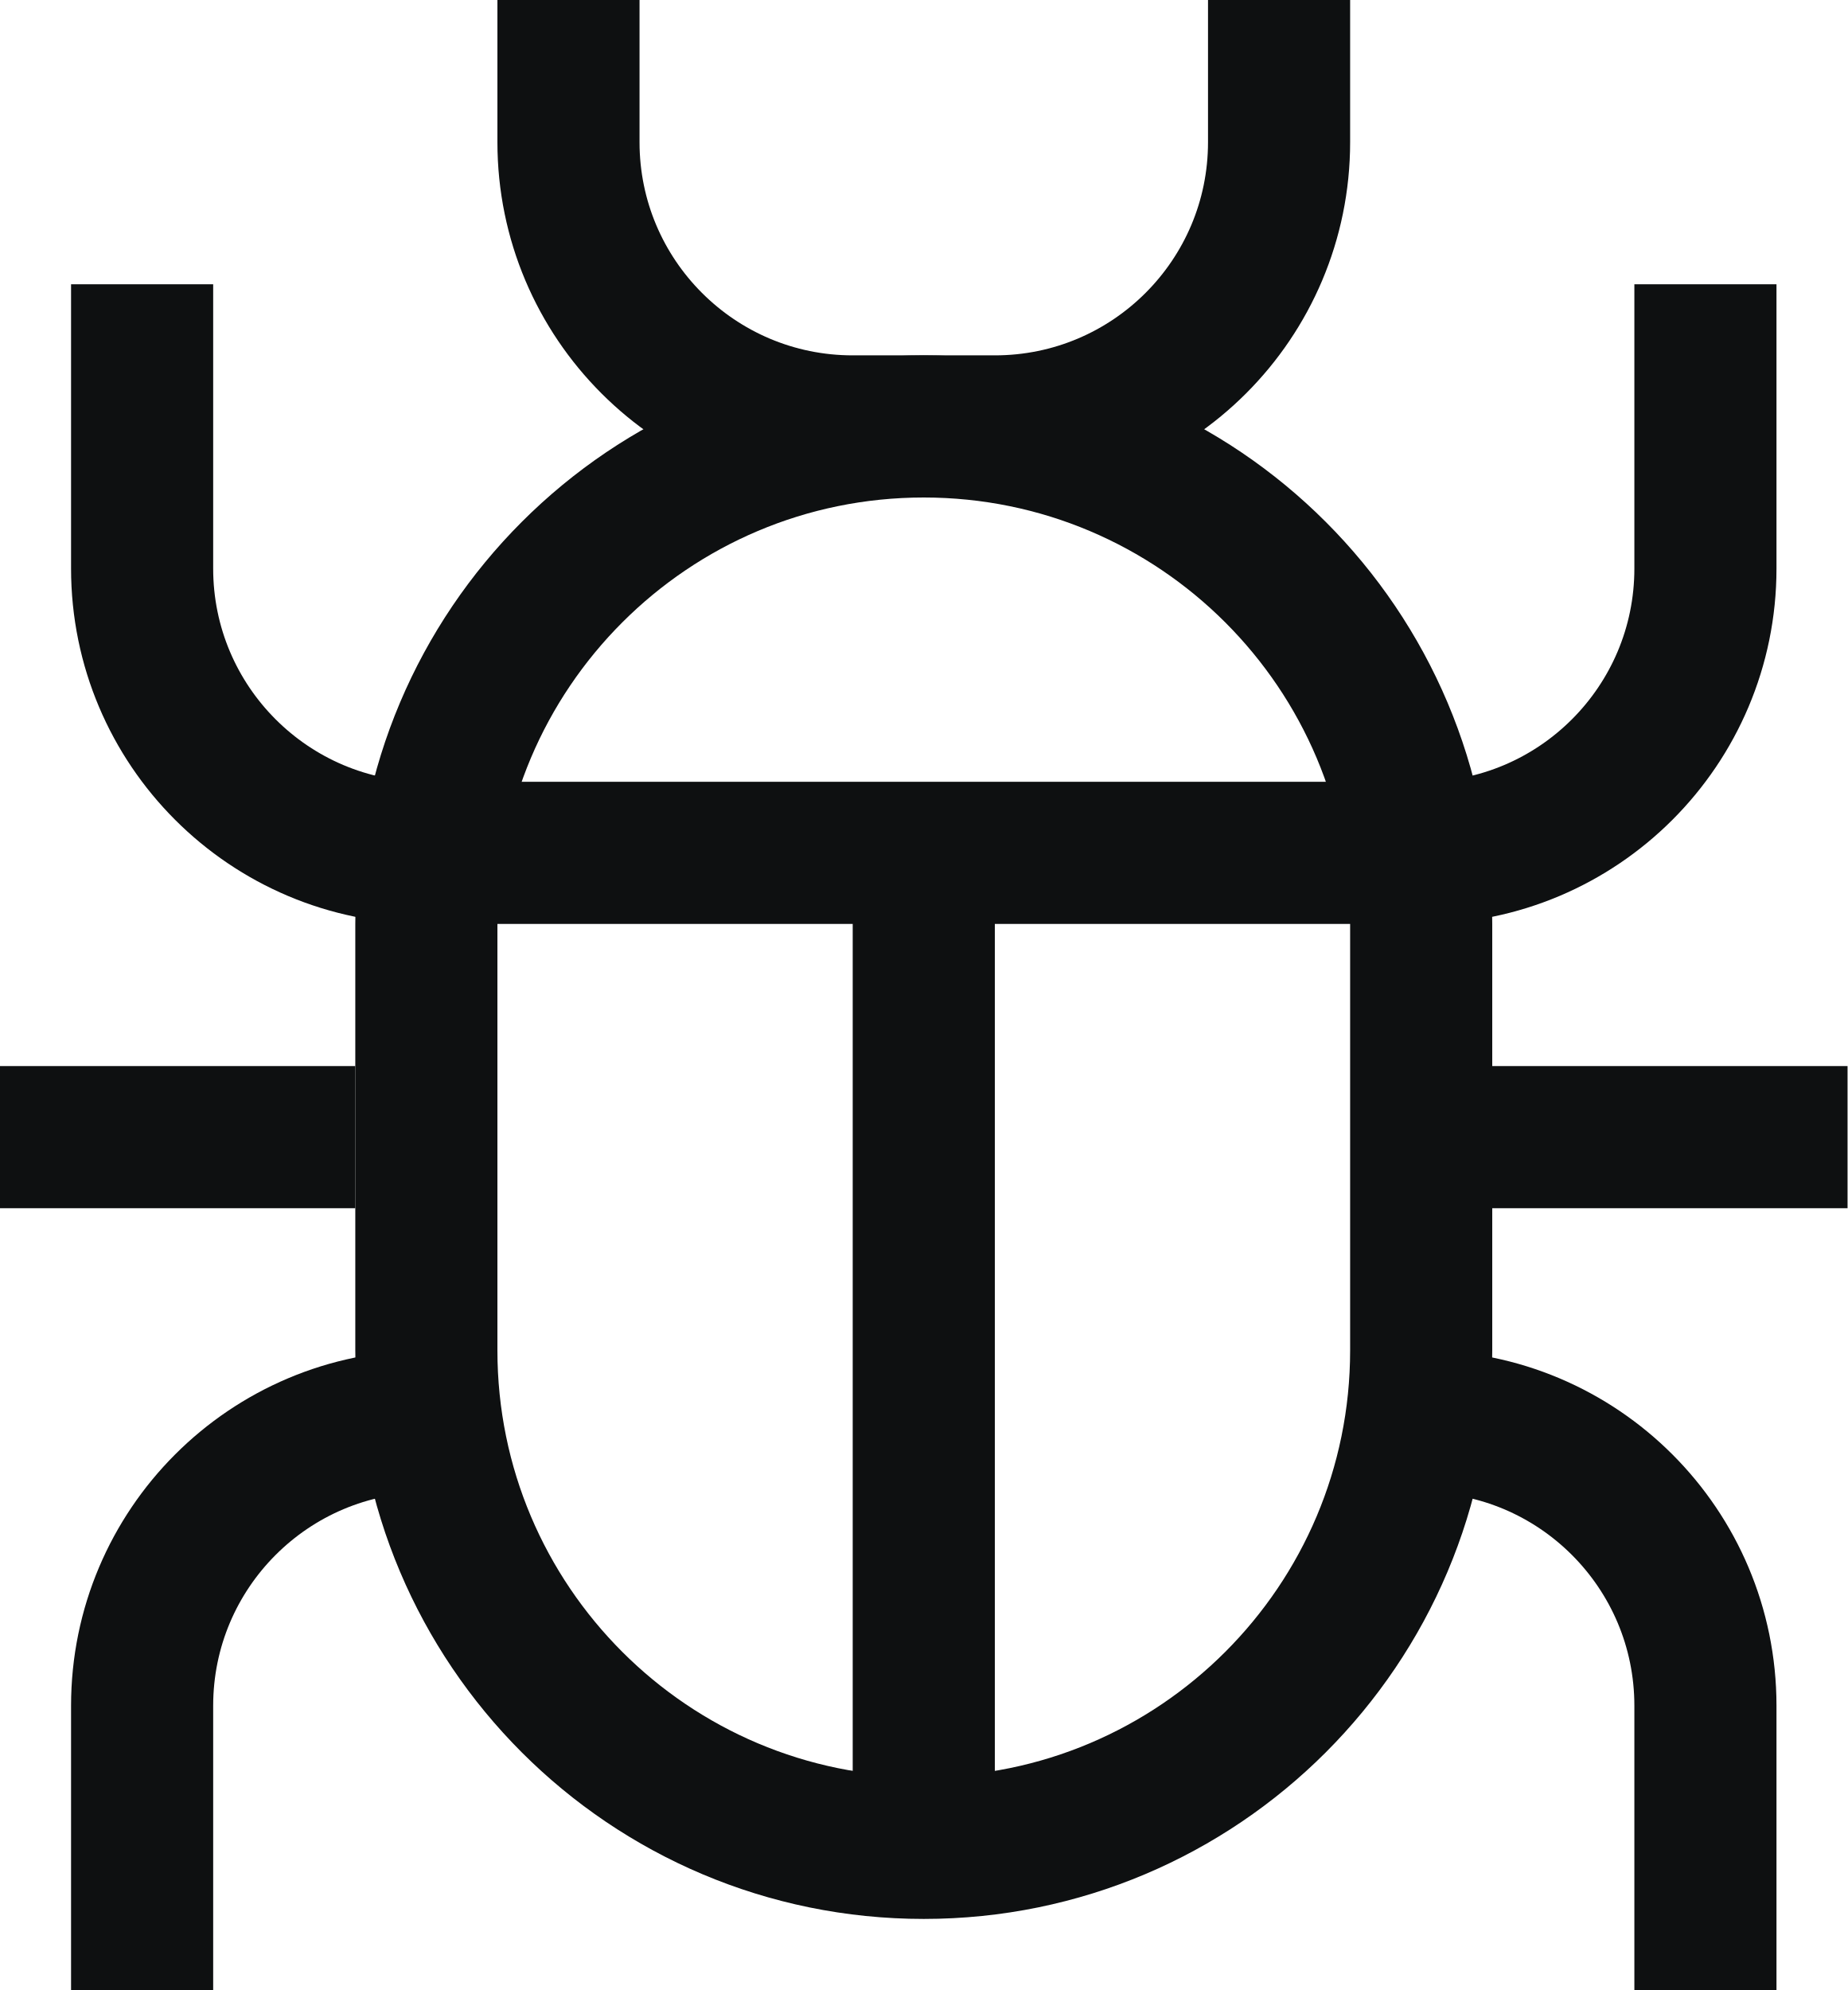
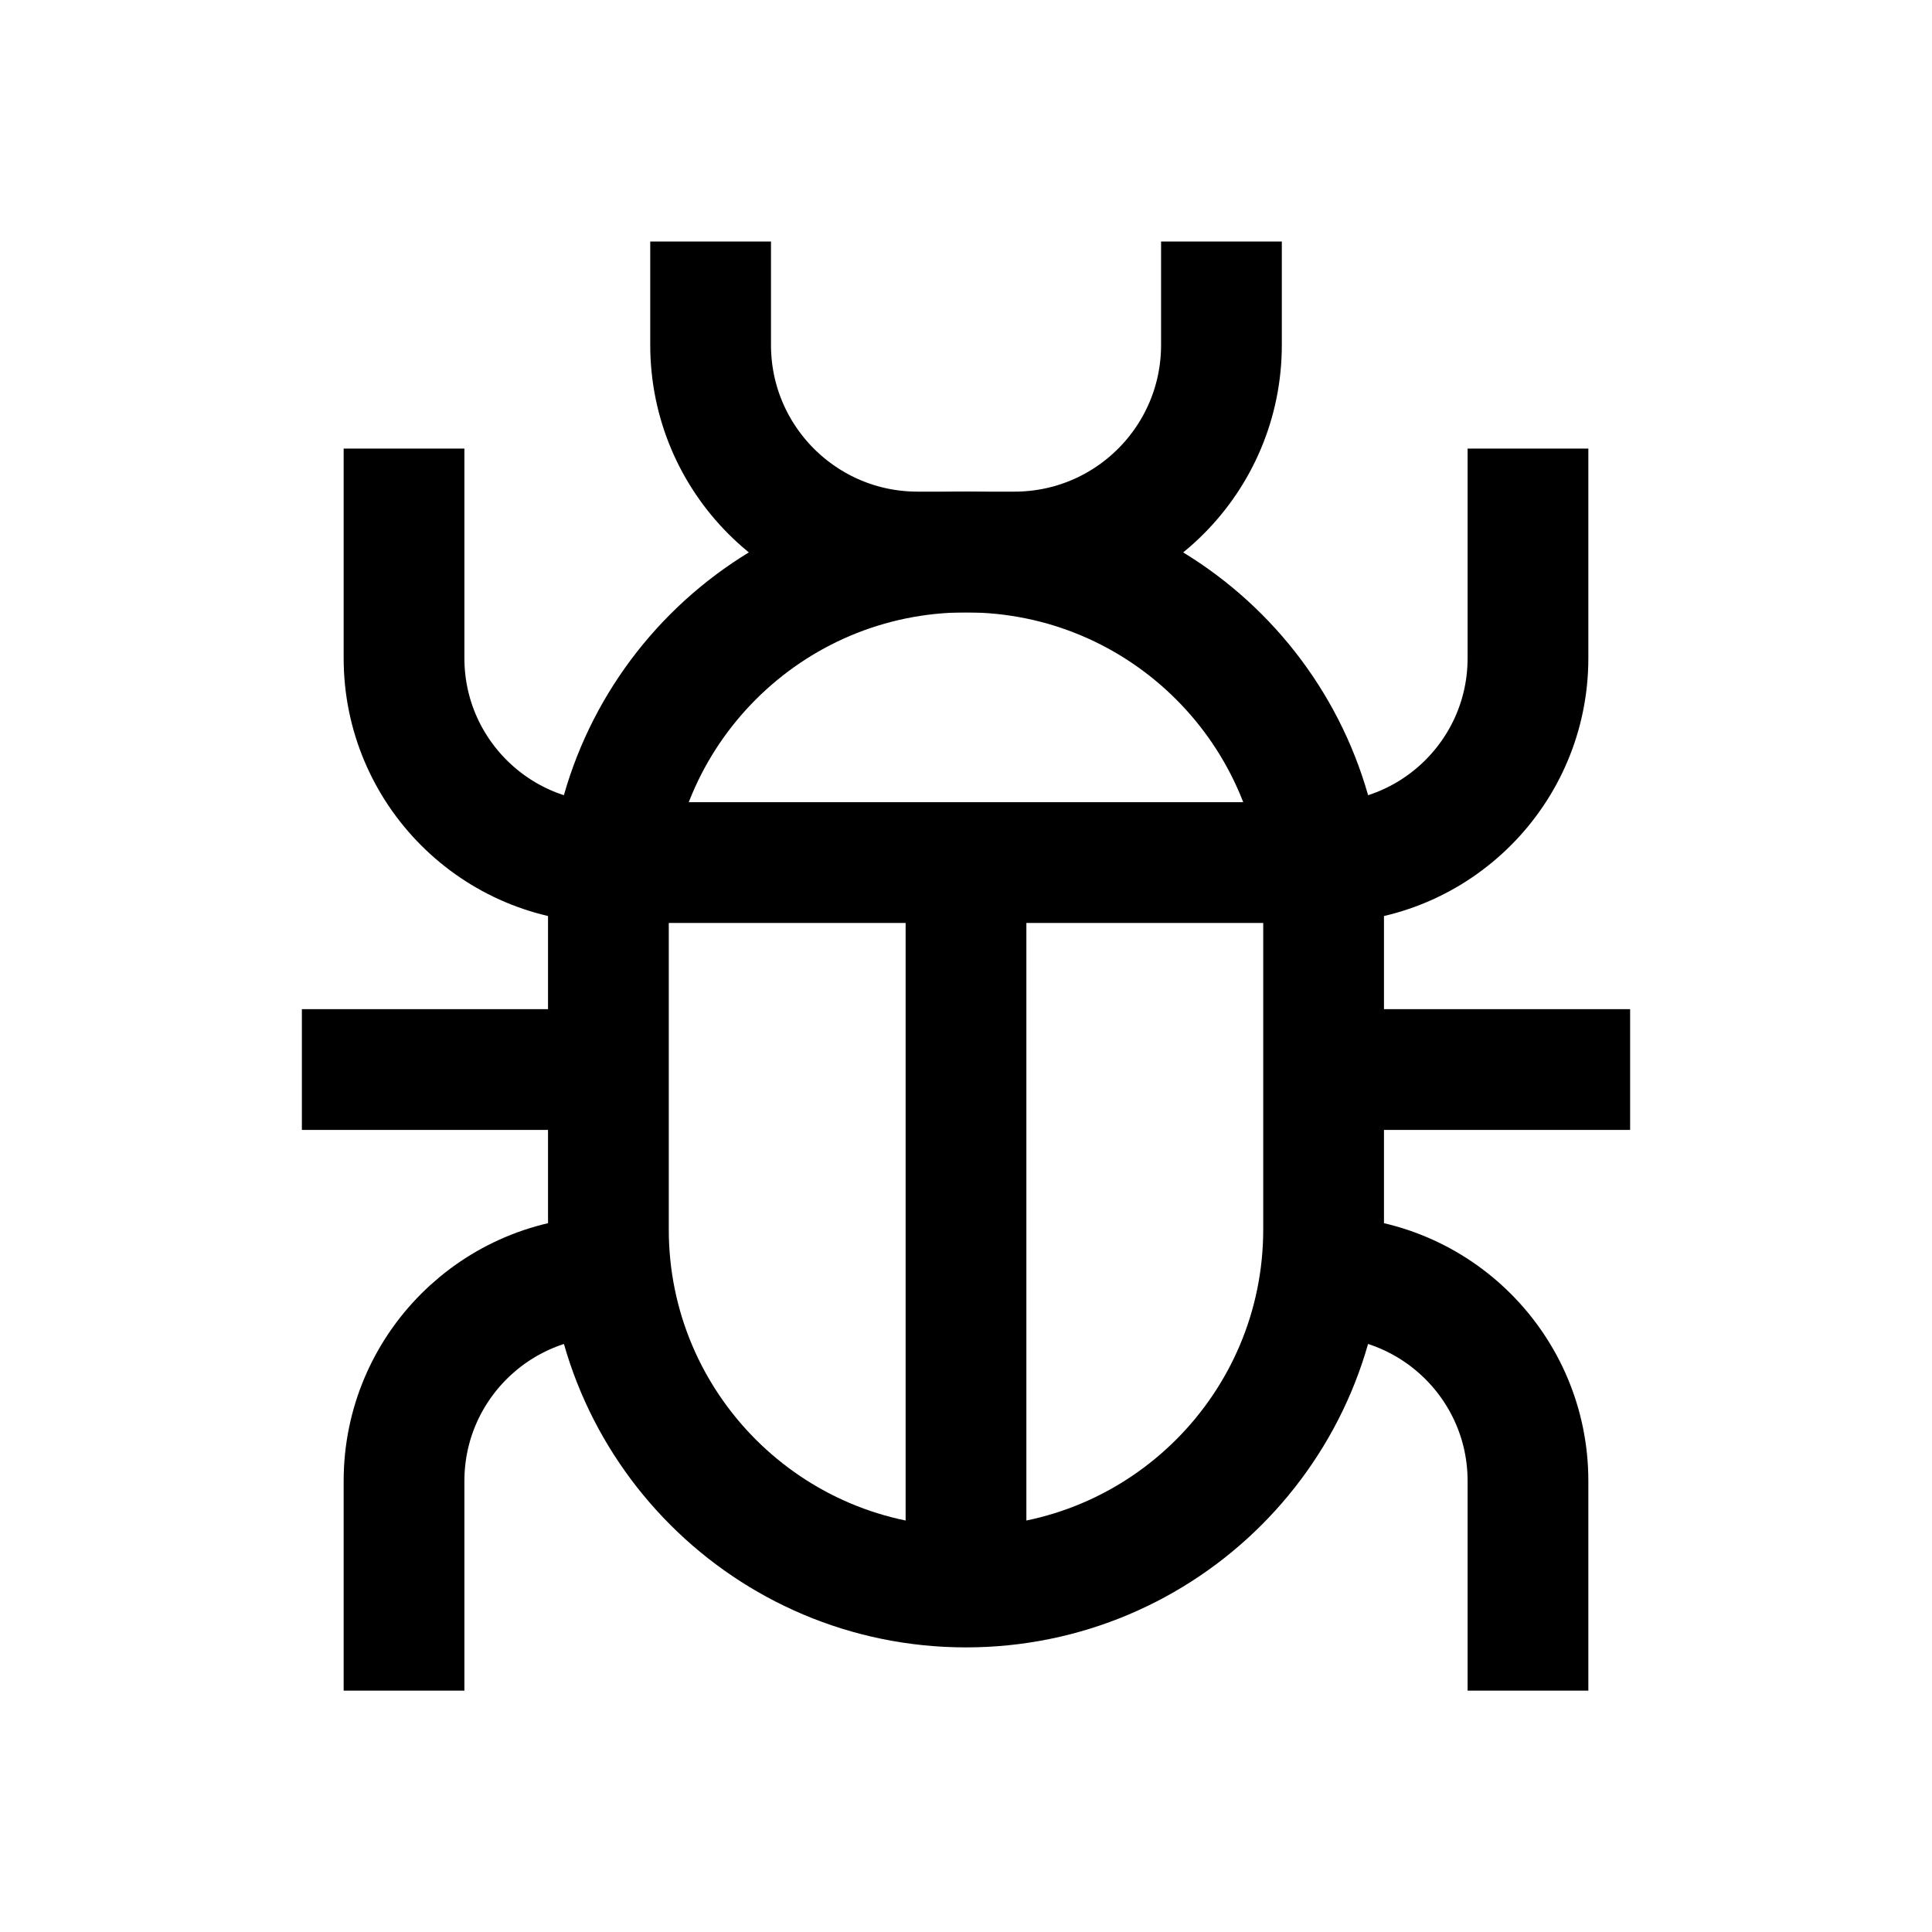
- <svg xmlns="http://www.w3.org/2000/svg" width="26" height="28" viewBox="0 0 26 28" fill="none">
-   <rect x="6" y="6" width="14" height="20" rx="7" stroke="#0E1011" stroke-width="2" />
-   <path d="M6 20V20C3.791 20 2 21.791 2 24V28" stroke="#0E1011" stroke-width="2" />
-   <path d="M20 20V20C22.209 20 24 21.791 24 24V28" stroke="#0E1011" stroke-width="2" />
-   <path d="M20 12V12C22.209 12 24 10.209 24 8V4" stroke="#0E1011" stroke-width="2" />
-   <path d="M6 12V12C3.791 12 2 10.209 2 8V4" stroke="#0E1011" stroke-width="2" />
-   <path d="M5 16H0" stroke="#0E1011" stroke-width="2" />
-   <path d="M26 16H21" stroke="#0E1011" stroke-width="2" />
-   <path d="M6 12H13M20 12H13M13 12V26" stroke="#0E1011" stroke-width="2" />
-   <path d="M18 0V2V2C18 4.209 16.209 6 14 6H12C9.791 6 8 4.209 8 2V2V0" stroke="#0E1011" stroke-width="2" />
+ <svg xmlns="http://www.w3.org/2000/svg" width="32" height="32" viewBox="0 0 32 32" fill="none">
+   <rect x="10.077" y="9.143" width="11.846" height="17.143" rx="5.923" stroke="black" stroke-width="2" />
+   <path d="M10.077 21.145V21.145C8.208 21.145 6.692 22.66 6.692 24.529V28.002" stroke="black" stroke-width="2" />
+   <path d="M21.923 21.145V21.145C23.792 21.145 25.308 22.66 25.308 24.529V28.002" stroke="black" stroke-width="2" />
+   <path d="M21.923 14.287V14.287C23.792 14.287 25.308 12.772 25.308 10.902V7.43" stroke="black" stroke-width="2" />
+   <path d="M10.077 14.287V14.287C8.208 14.287 6.692 12.772 6.692 10.902V7.43" stroke="black" stroke-width="2" />
+   <path d="M9.231 17.715H5" stroke="black" stroke-width="2" />
+   <path d="M27 17.715H22.77" stroke="black" stroke-width="2" />
+   <path d="M10.077 14.287H16M21.923 14.287H16M16 14.287V26.287" stroke="black" stroke-width="2" />
+   <path d="M20.231 4V5.714V5.714C20.231 7.608 18.696 9.143 16.802 9.143H15.198C13.305 9.143 11.77 7.608 11.77 5.714V5.714V4" stroke="black" stroke-width="2" />
</svg>
